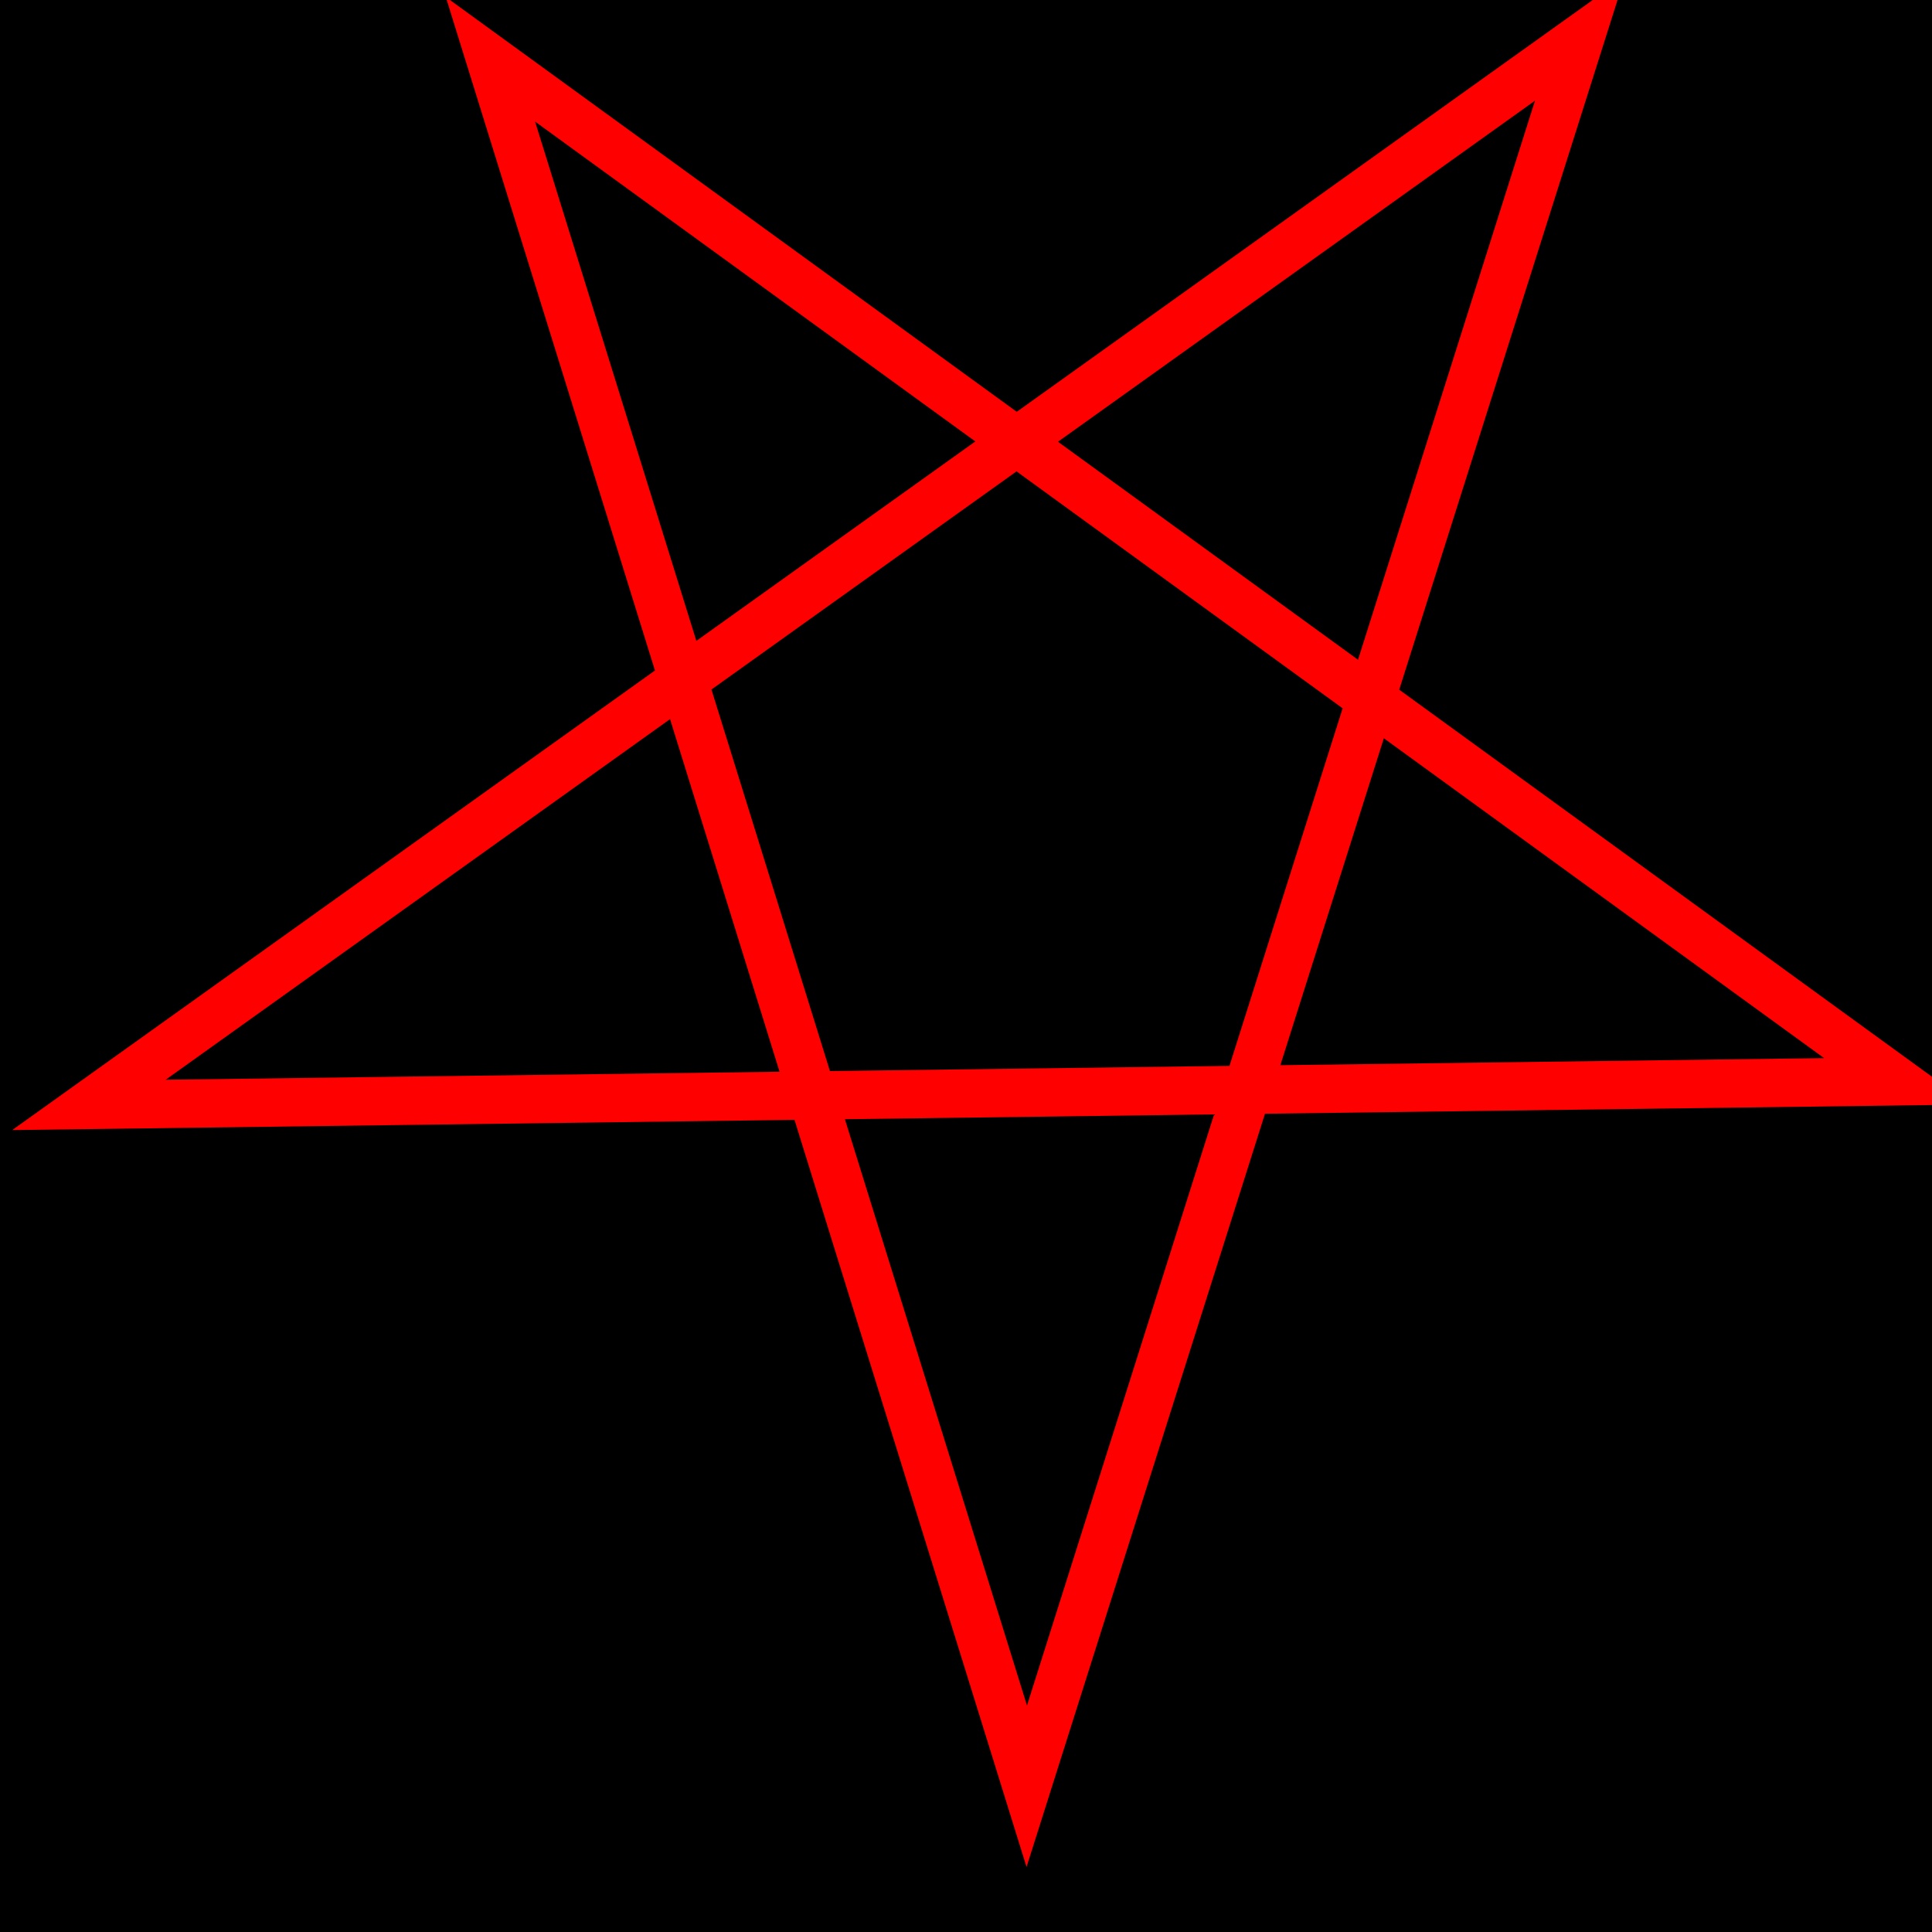
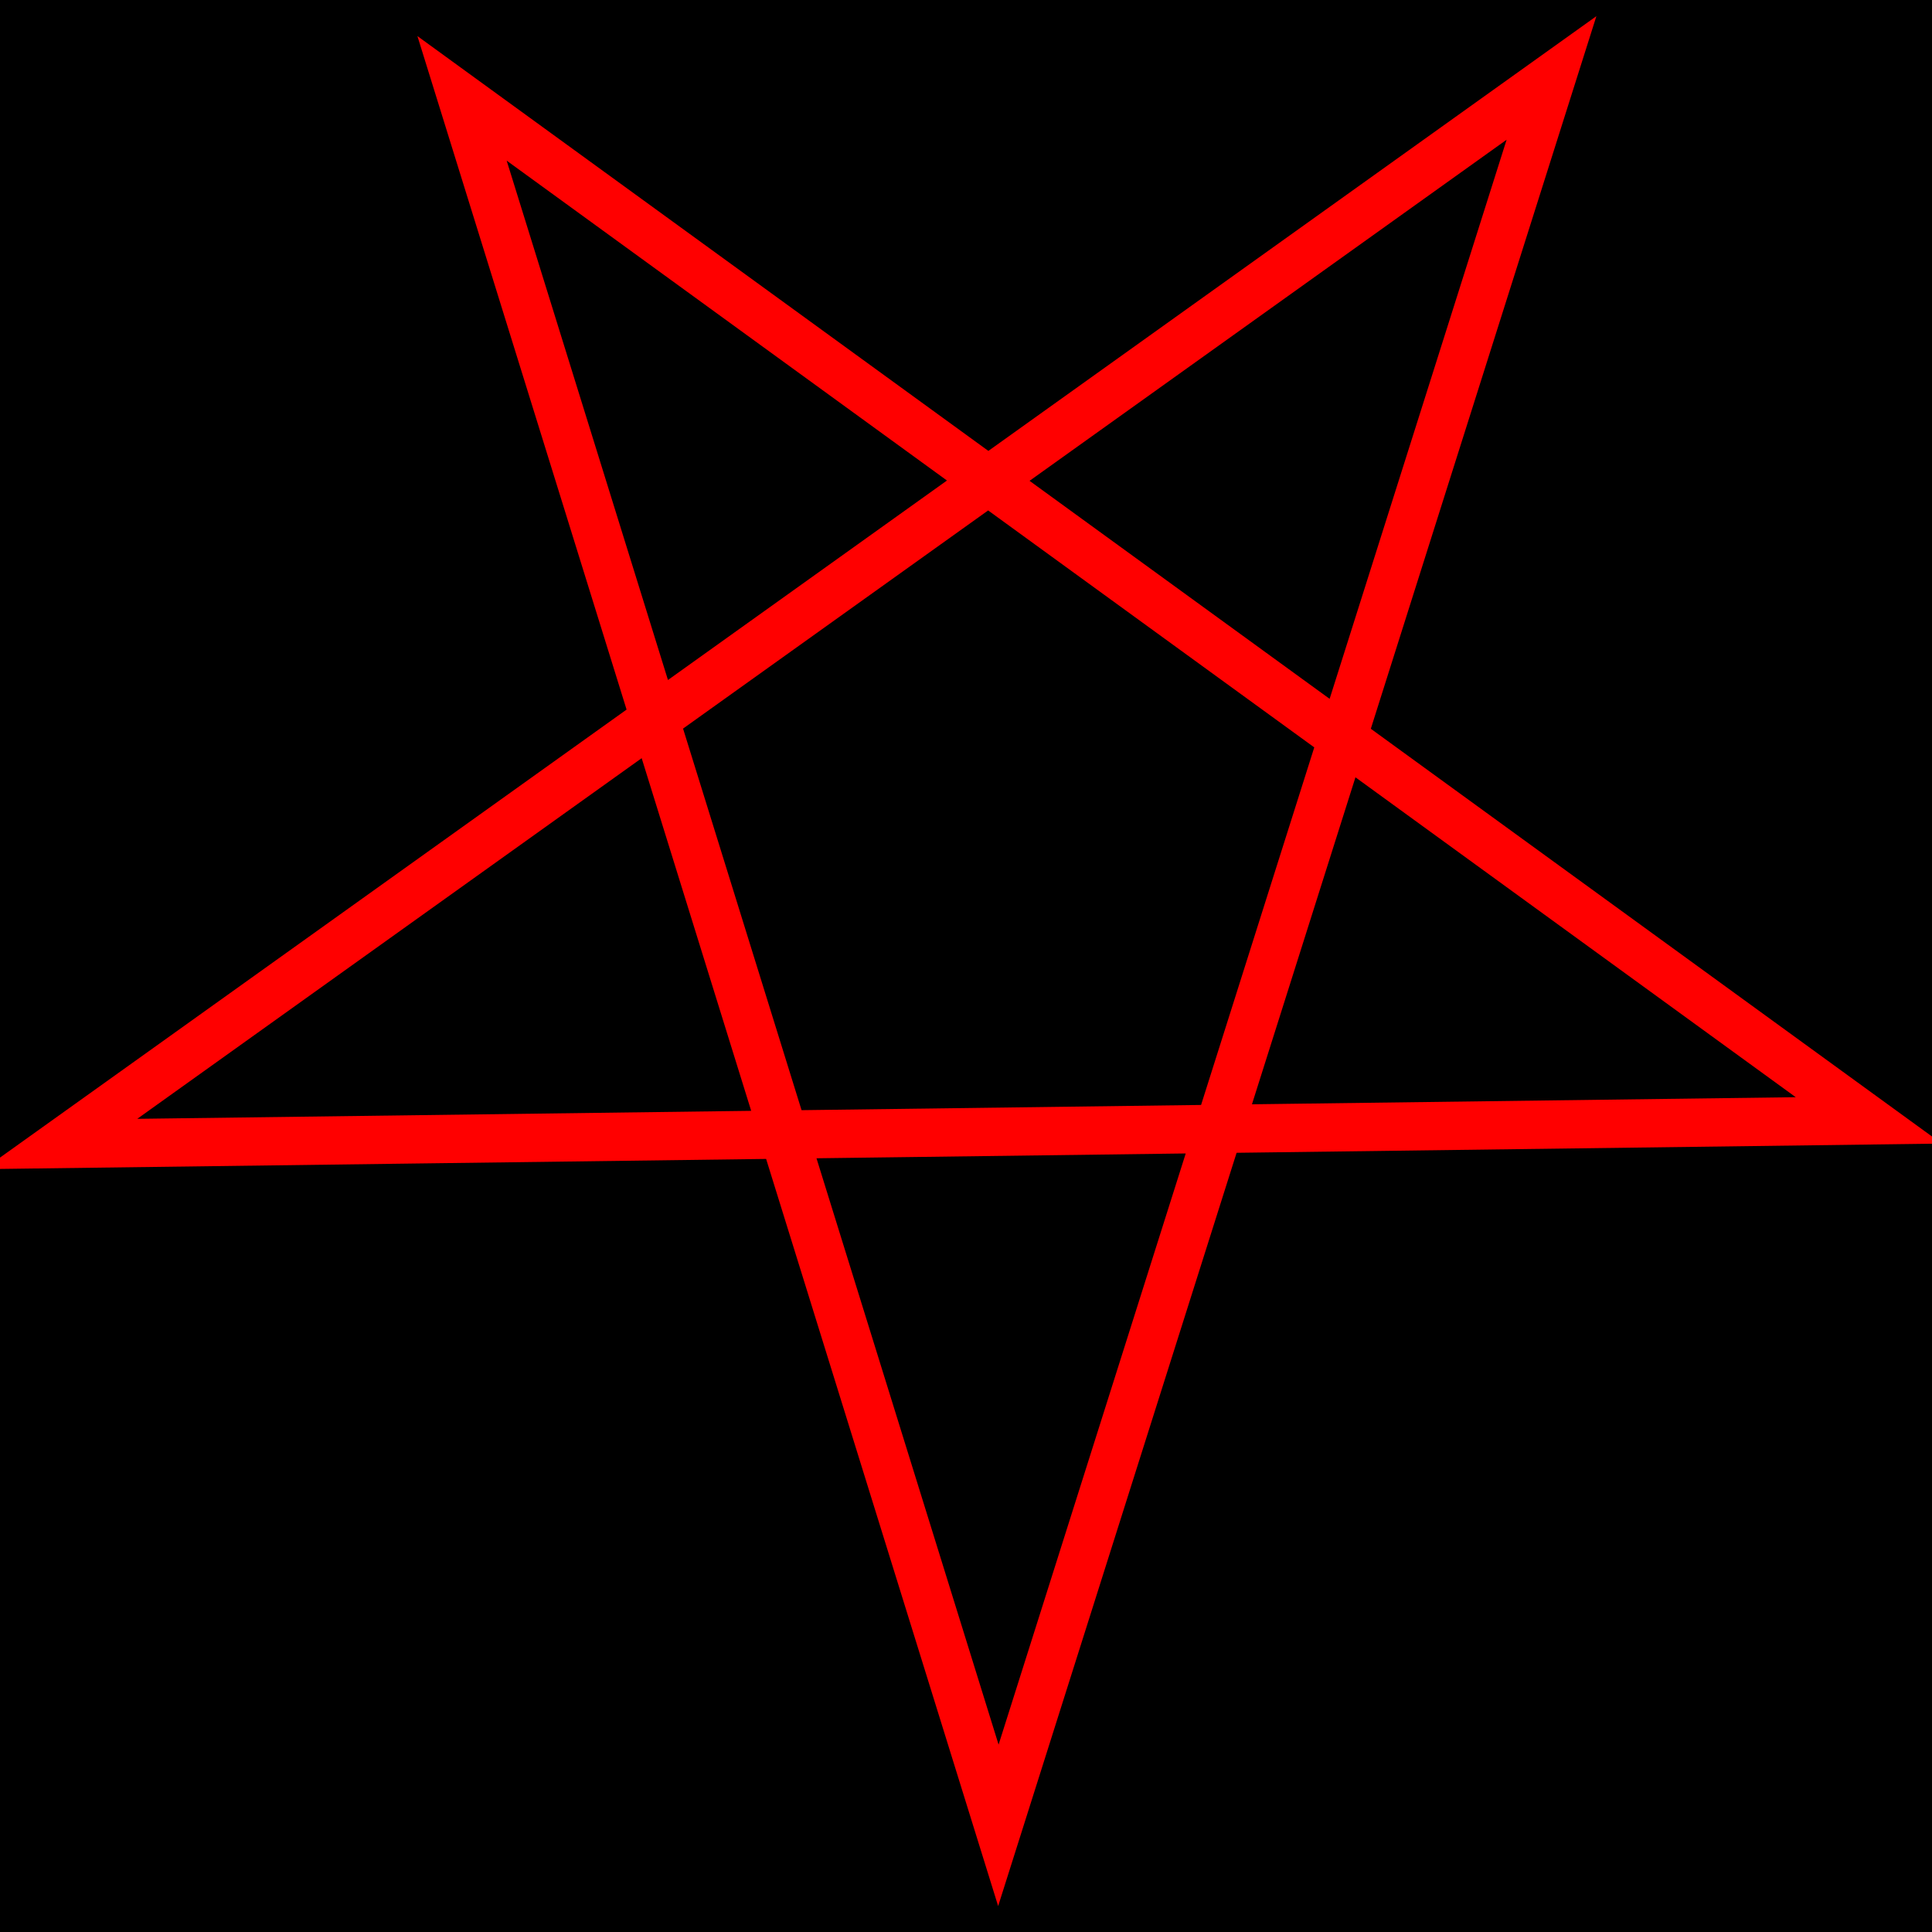
<svg xmlns="http://www.w3.org/2000/svg" width="200" height="200" viewbox="0 0 200 200">
  <rect fill="black" x="0" y="0" width="200" height="200" />
-   <polygon points="100,10 40,190 190,78 10,78 160,190" transform="translate (100, 100) rotate(36) translate(-105,-125)" style="fill:black;stroke:red;stroke-width:5;fill-rule:nonzero;" />
+   <polygon points="100,10 40,190 190,78 10,78 160,190" transform="translate (100, 100) rotate(36) translate(-105,-120)" style="fill:black;stroke:red;stroke-width:5;fill-rule:nonzero;" />
</svg>
